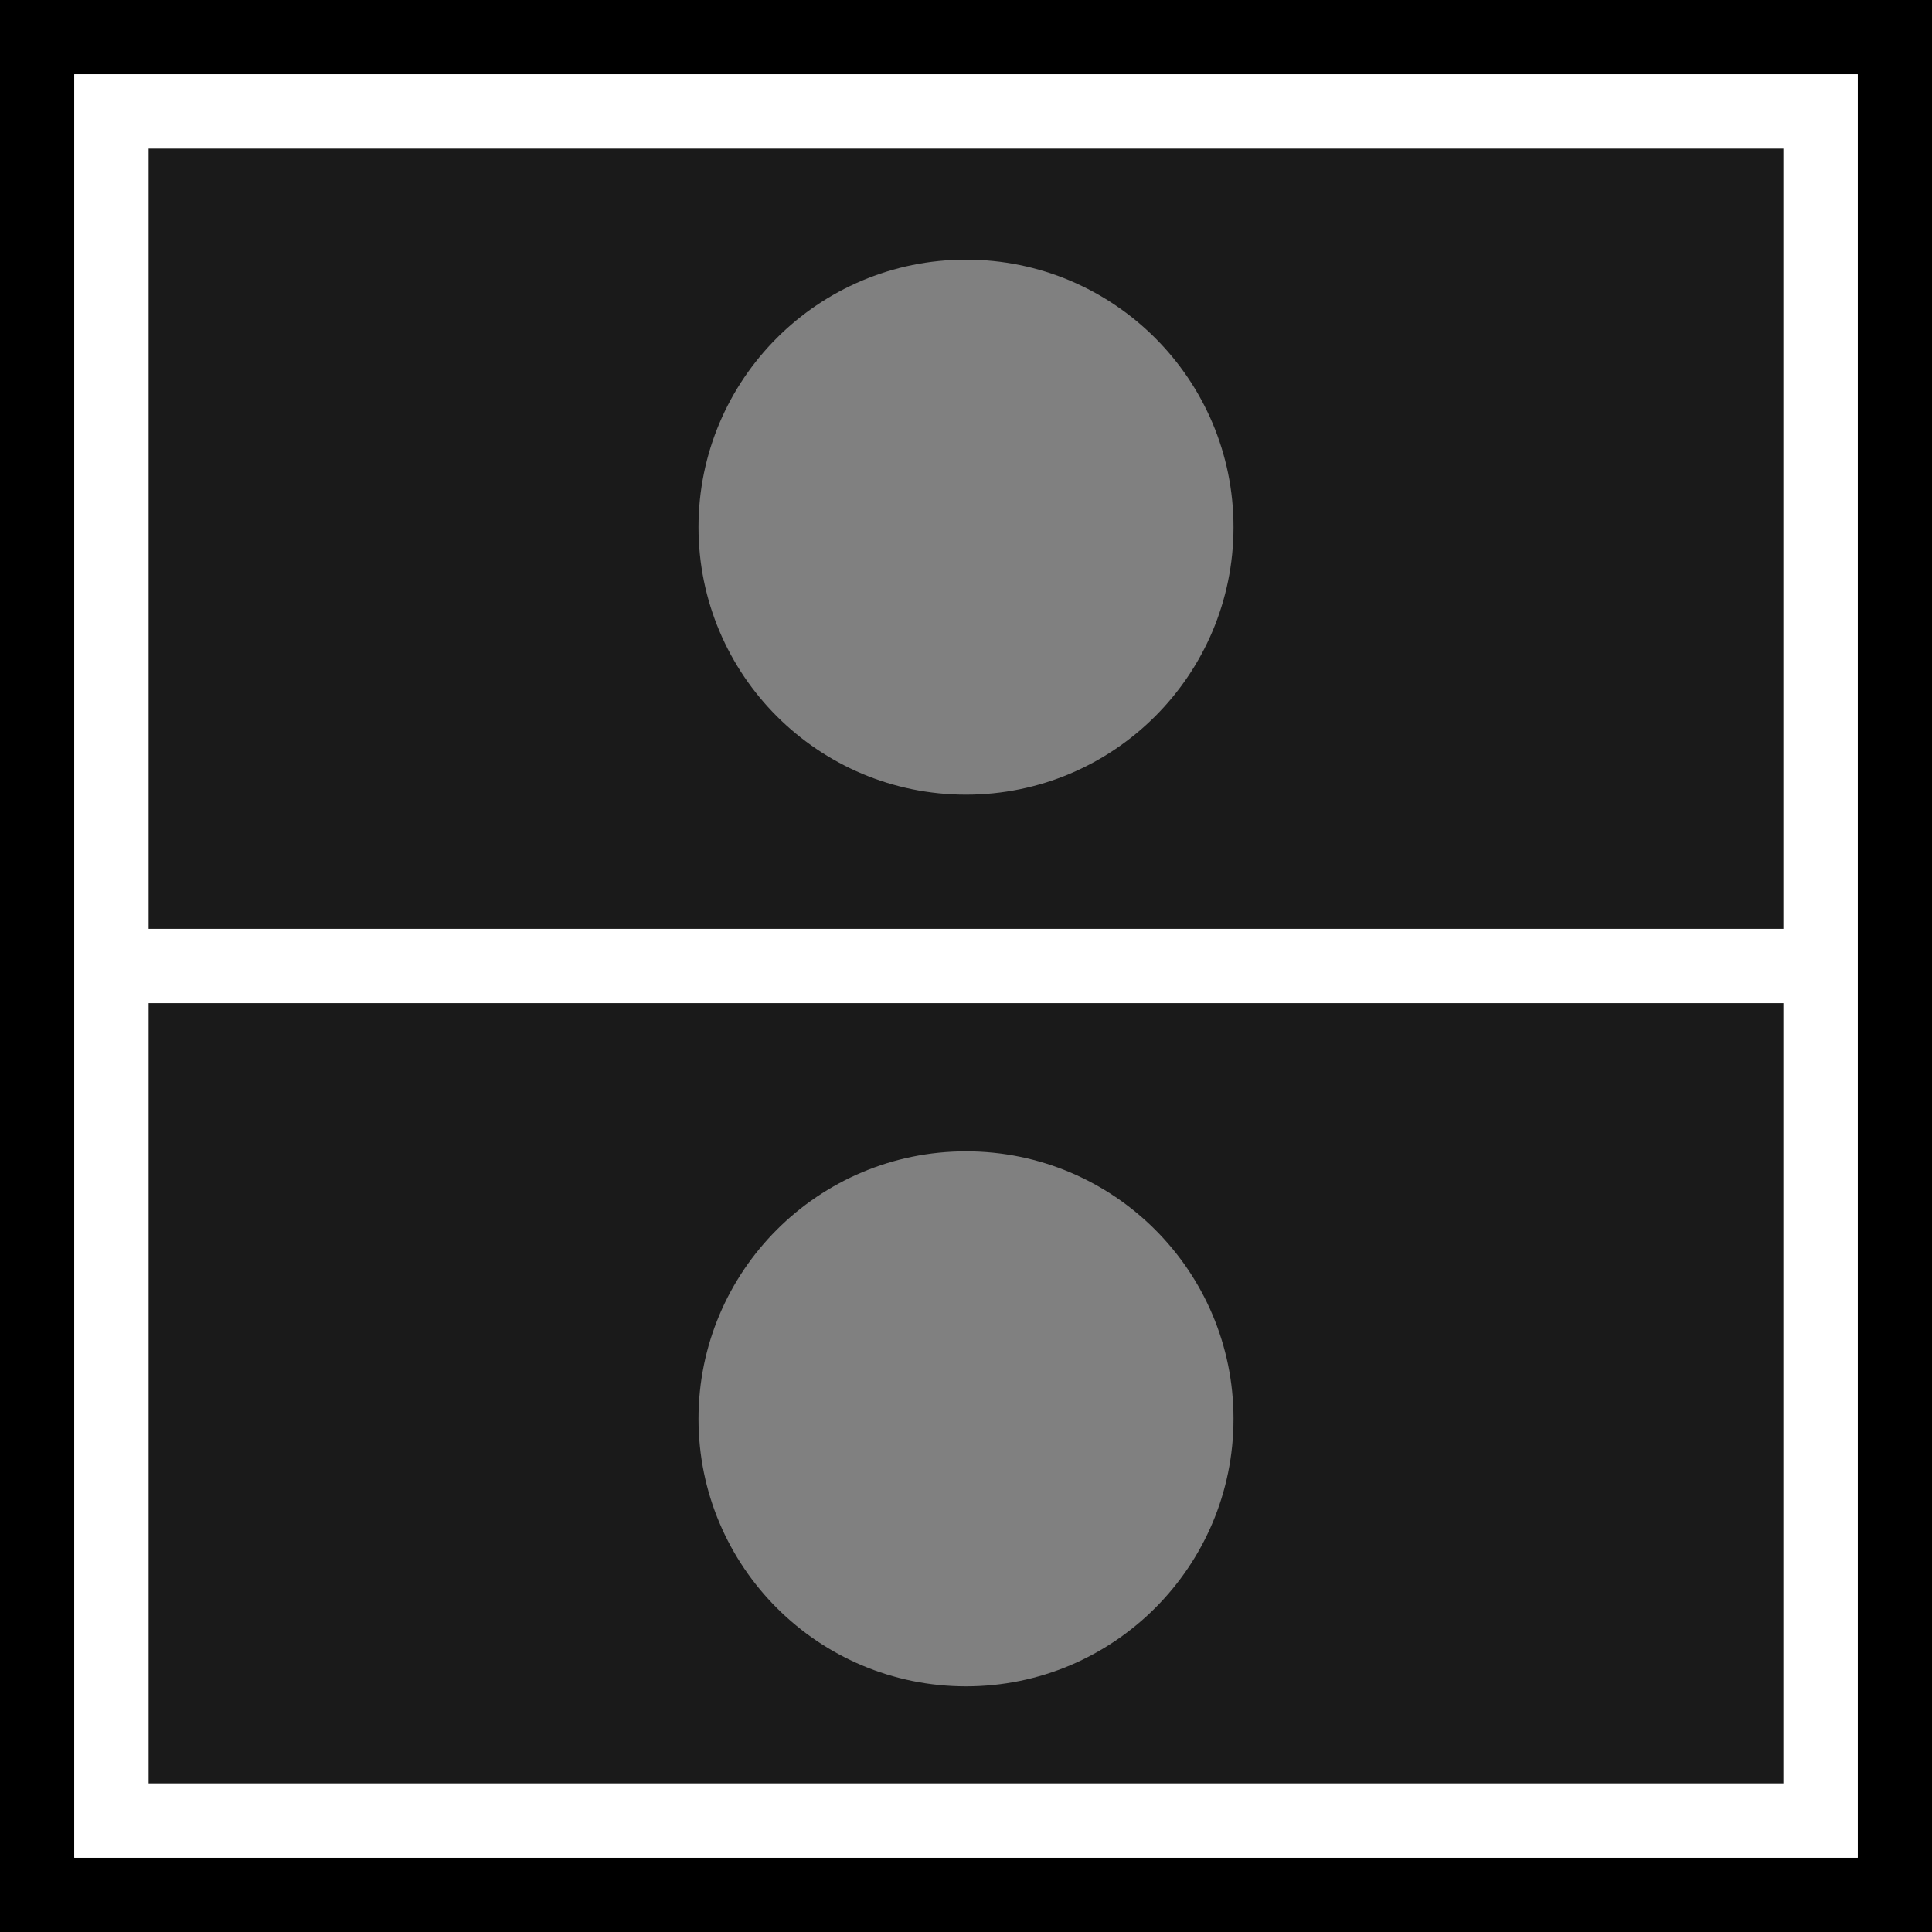
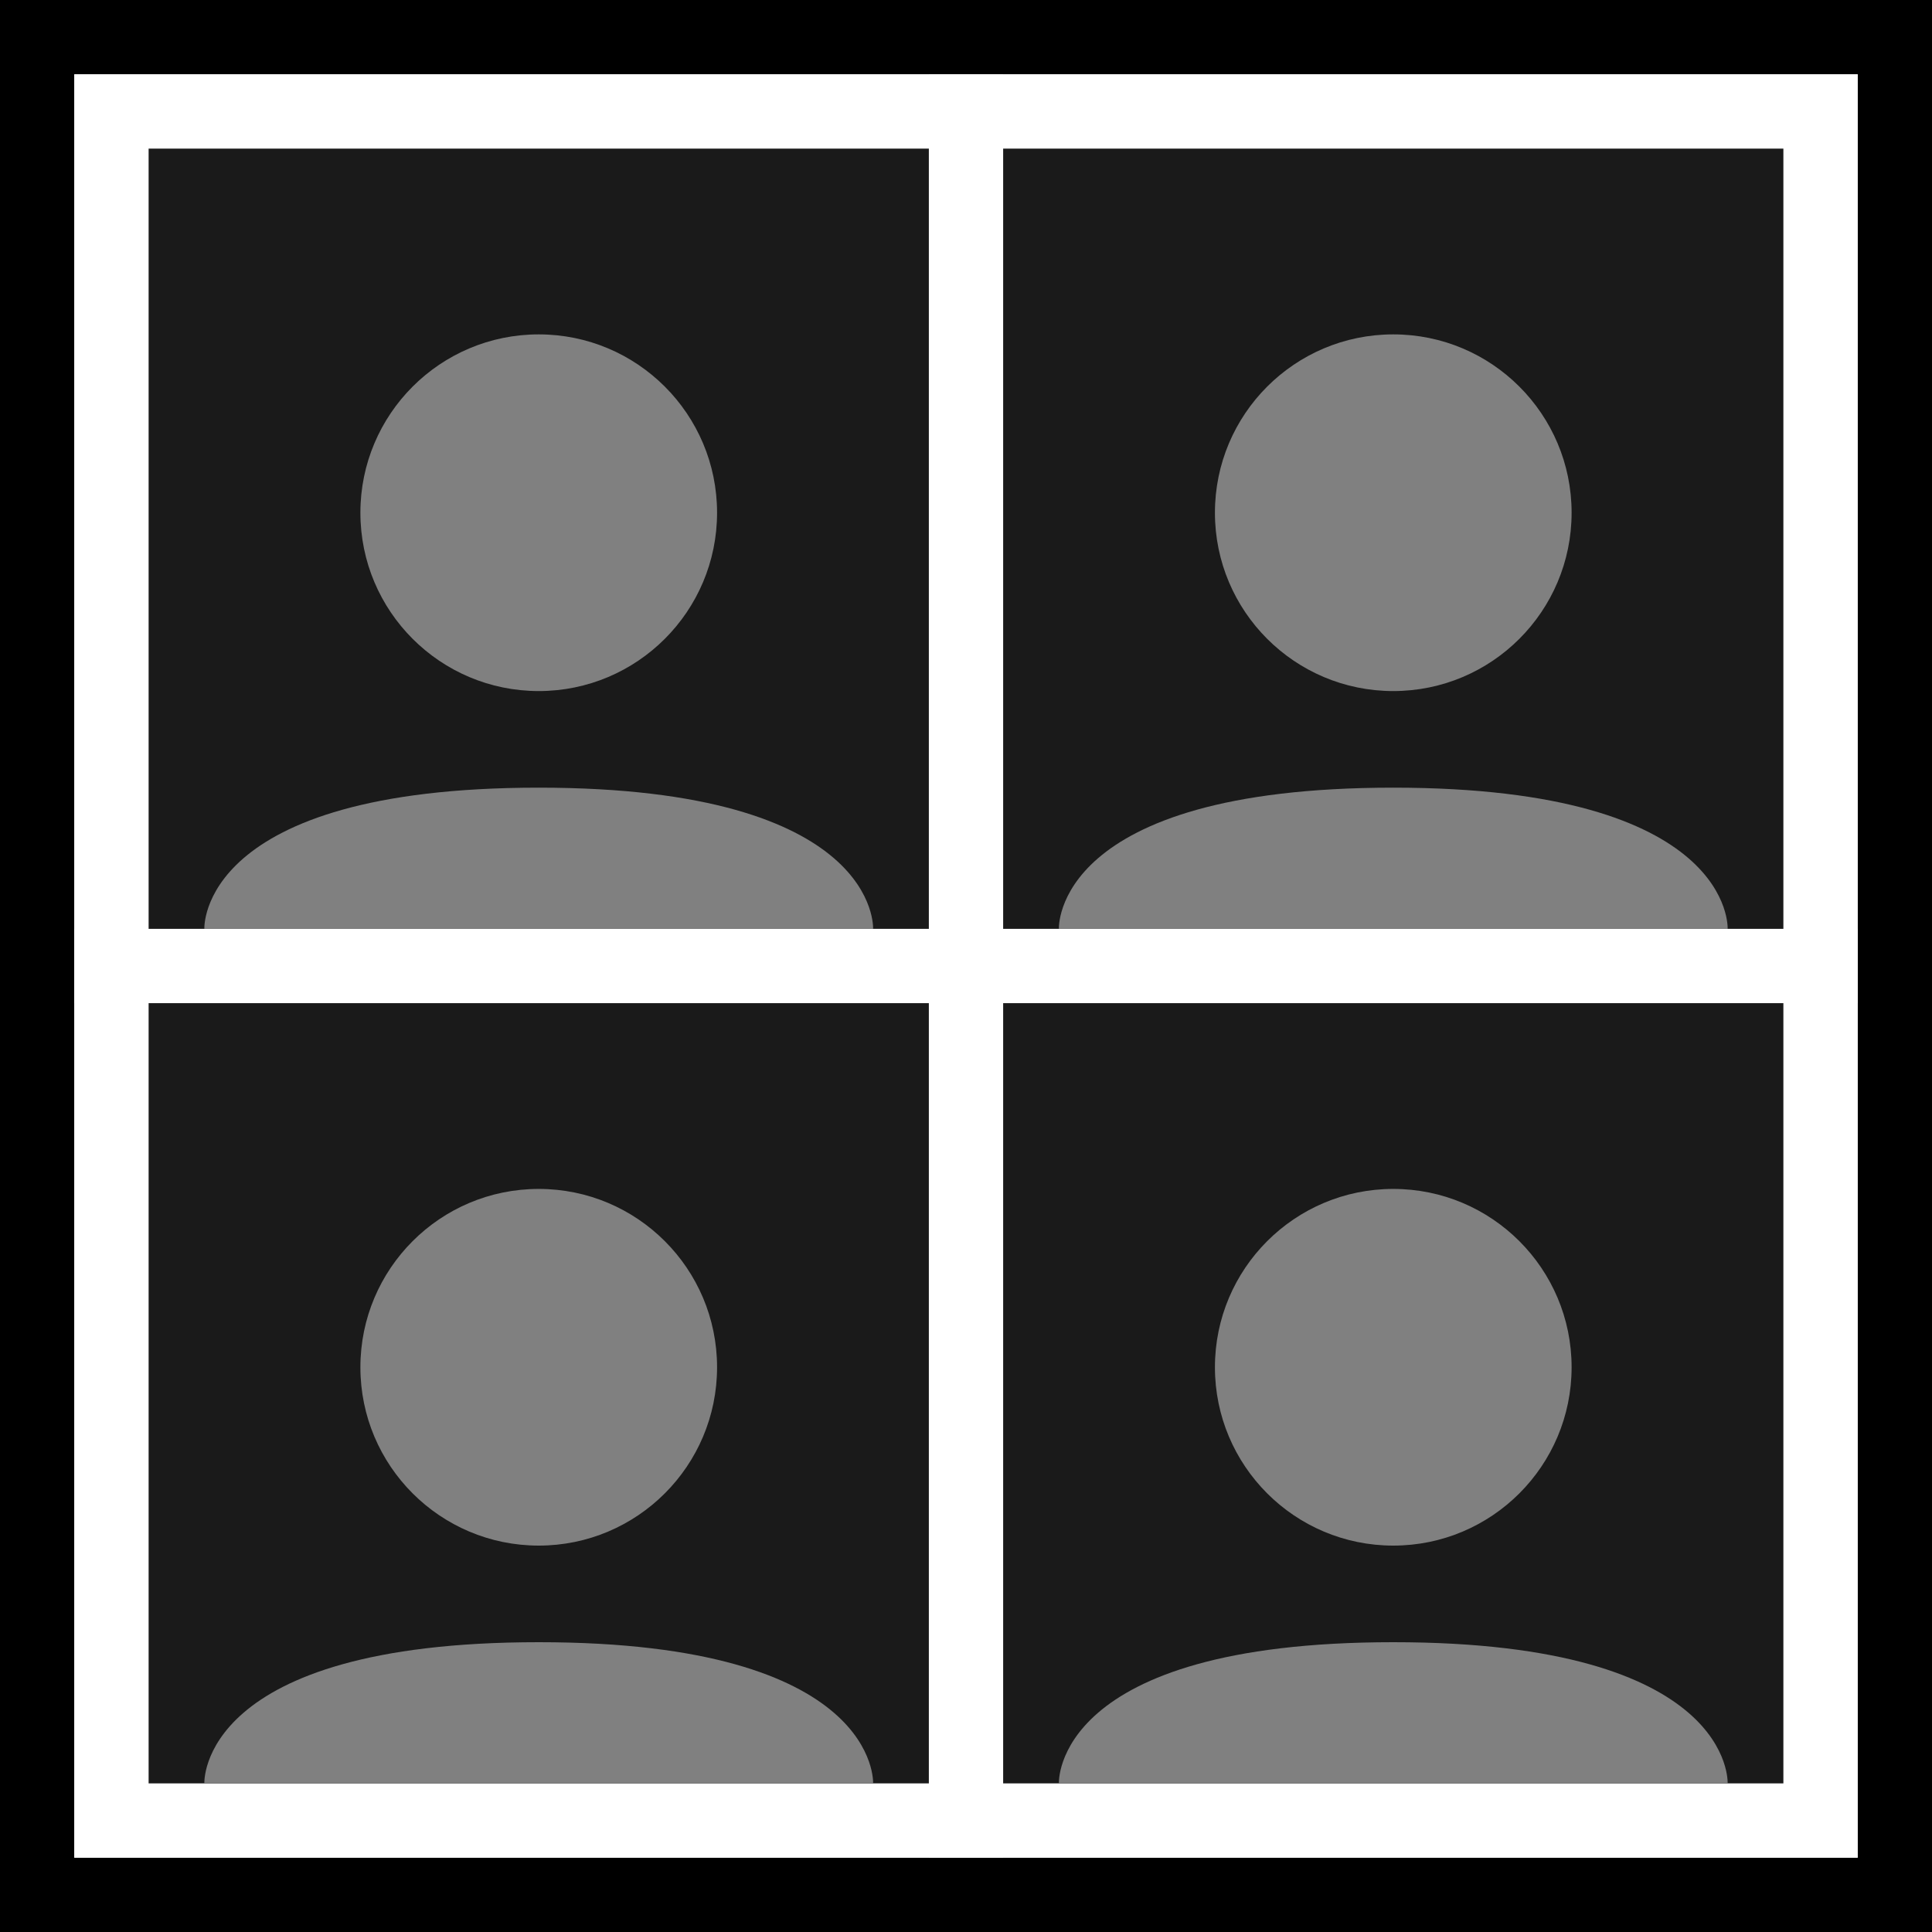
<svg xmlns="http://www.w3.org/2000/svg" viewBox="0 0 130 130" width="130" height="130" version="1.1" id="svg1" xml:space="preserve">
  <defs id="defs1" />
  <path id="frame-out" style="fill:none;stroke:#000000;stroke-width:5;stroke-linecap:square;stroke-linejoin:miter;stroke-dasharray:none;stroke-opacity:1" d="M 2.5,2.5 H 127.5 V 127.5 H 2.5 Z" />
  <path id="frame-in" style="fill:#1a1a1a;fill-opacity:1;stroke:#ffffff;stroke-width:5;stroke-linecap:square;stroke-linejoin:miter;stroke-dasharray:none;stroke-opacity:1" d="M 7.5,122.5 H 122.5 V 7.5 H 7.5 Z" />
  <g id="content">
-     <circle id="head-bottom" style="fill:#808080;fill-opacity:1;stroke:none" cx="65" cy="95.471" r="18" />
-     <path id="divider" style="fill:none;stroke:#ffffff;stroke-width:5;stroke-dasharray:none" d="m 7.5,65 h 115" />
-     <circle id="head-top" style="fill:#808080;fill-opacity:1;stroke:none" cx="65" cy="35.471" r="18" />
+     <g id="dividers">
+       <path id="divider-h" style="fill:none;stroke:#ffffff;stroke-width:5;stroke-linecap:square;stroke-dasharray:none" d="M 7.5,65 H 122.5" />
+       <path id="divider-v" style="fill:none;stroke:#ffffff;stroke-width:5;stroke-linecap:square;stroke-dasharray:none" d="M 65,7.5 V 122.5" />
+     </g>
+     <g id="person-1">
+       <circle id="head-1" style="fill:#808080;stroke:none" cx="36.25" cy="34.5" r="12" />
+       <path id="body-1" style="fill:#808080;stroke:none" d="m 13.751,62.5 h 44.998 c 0,0 0.479,-9.5 -22.499,-9.5 -22.978,0 -22.499,9.5 -22.499,9.5 z" />
+     </g>
+     <g id="person-2">
+       <circle id="head-2" style="fill:#808080;stroke:none" cx="93.75" cy="34.5" r="12" />
+       <path id="body-2" style="fill:#808080;stroke:none" d="m 71.251,62.5 h 44.998 c 0,0 0.479,-9.5 -22.499,-9.5 -22.978,0 -22.499,9.5 -22.499,9.5 z" />
+     </g>
+     <g id="person-3">
+       <circle id="head-3" style="fill:#808080;stroke:none" cx="36.25" cy="92" r="12" />
+       <path id="body-3" style="fill:#808080;stroke:none" d="m 13.751,120 h 44.998 c 0,0 0.479,-9.5 -22.499,-9.5 -22.978,0 -22.499,9.5 -22.499,9.5 z" />
+     </g>
+     <g id="person-4">
+       <circle id="head-4" style="fill:#808080;stroke:none" cx="93.75" cy="92" r="12" />
+       <path id="body-4" style="fill:#808080;stroke:none" d="m 71.251,120 h 44.998 c 0,0 0.479,-9.5 -22.499,-9.5 -22.978,0 -22.499,9.5 -22.499,9.5 z" />
+     </g>
  </g>
</svg>
